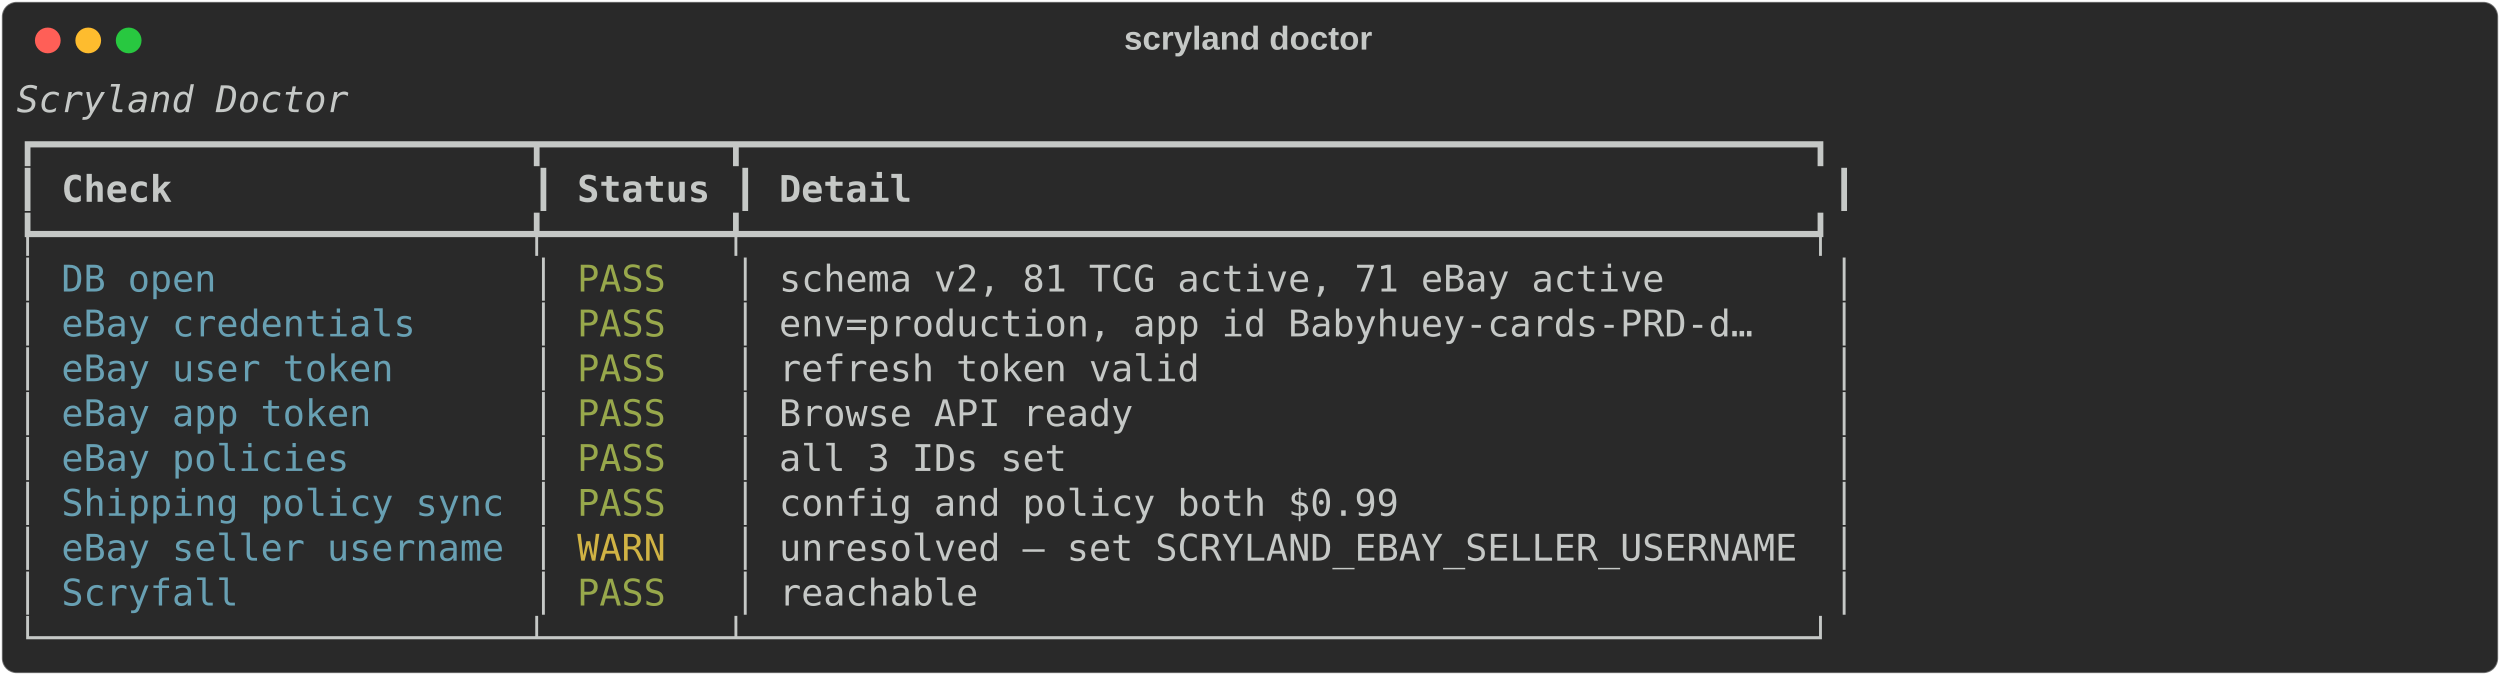
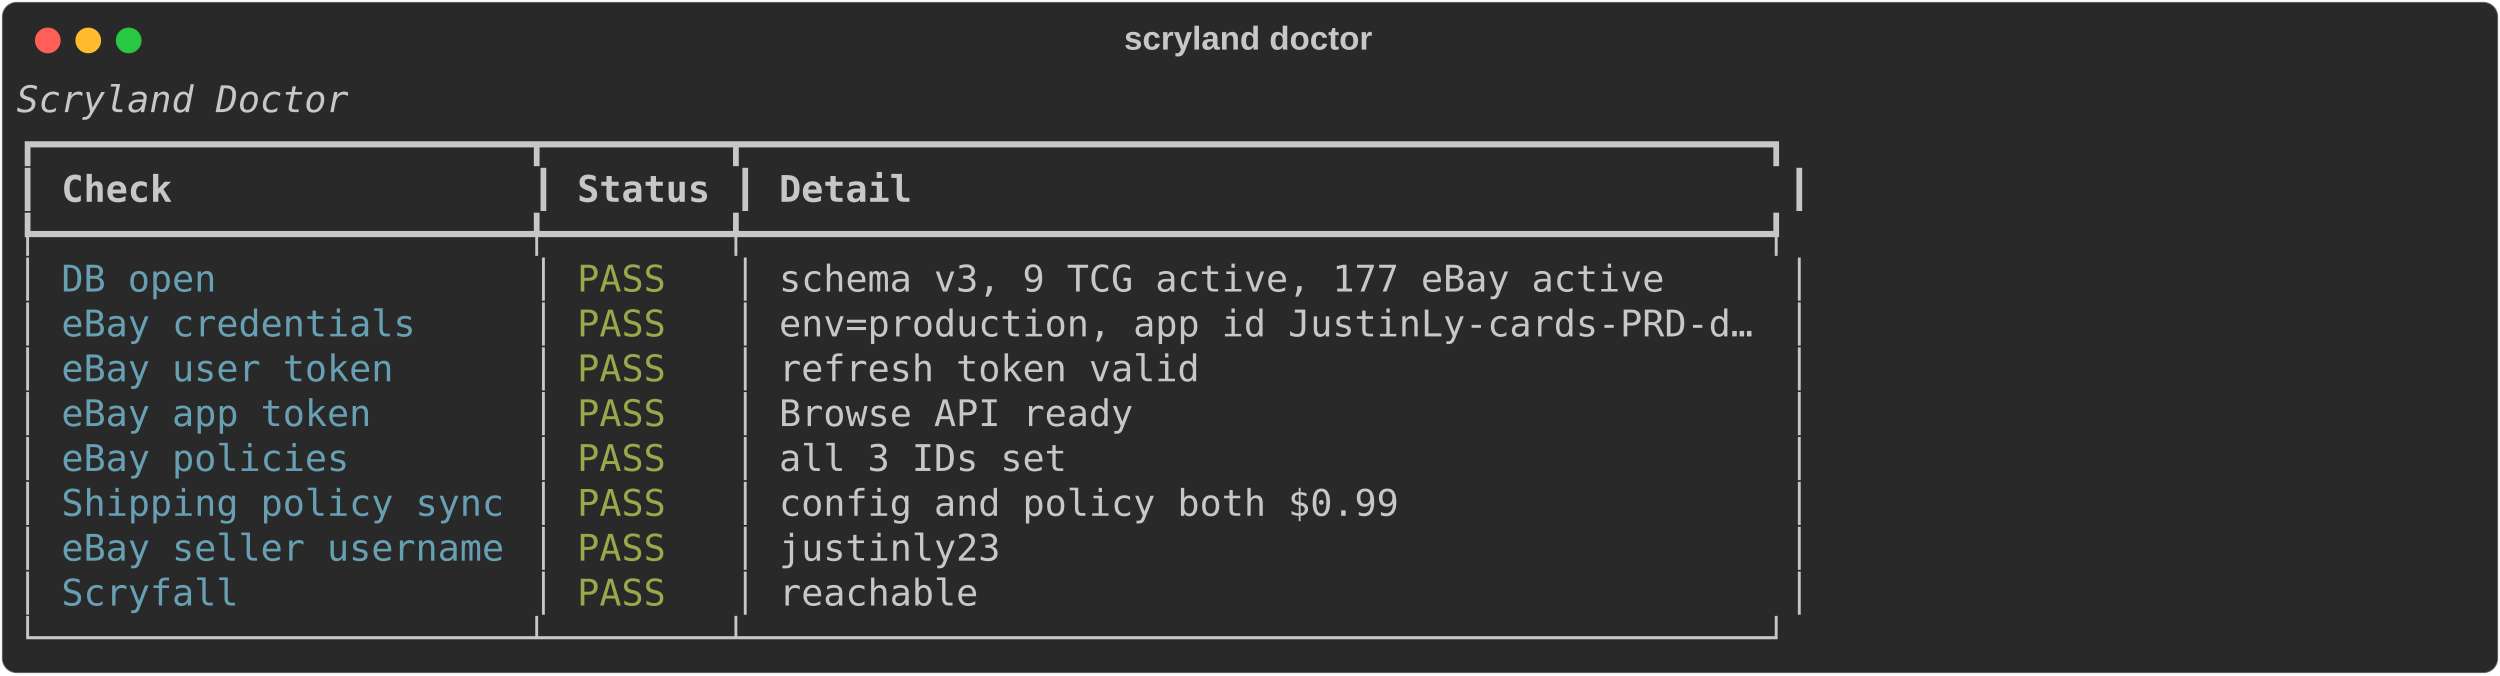
<svg xmlns="http://www.w3.org/2000/svg" class="rich-terminal" viewBox="0 0 1360 367.2">
  <style>

    @font-face {
        font-family: "Fira Code";
        src: local("FiraCode-Regular"),
                url("https://cdnjs.cloudflare.com/ajax/libs/firacode/6.2.0/woff2/FiraCode-Regular.woff2") format("woff2"),
                url("https://cdnjs.cloudflare.com/ajax/libs/firacode/6.2.0/woff/FiraCode-Regular.woff") format("woff");
        font-style: normal;
        font-weight: 400;
    }
    @font-face {
        font-family: "Fira Code";
        src: local("FiraCode-Bold"),
                url("https://cdnjs.cloudflare.com/ajax/libs/firacode/6.2.0/woff2/FiraCode-Bold.woff2") format("woff2"),
                url("https://cdnjs.cloudflare.com/ajax/libs/firacode/6.2.0/woff/FiraCode-Bold.woff") format("woff");
        font-style: bold;
        font-weight: 700;
    }

-     .terminal-3188677387-matrix {
+     .terminal-3418964983-matrix {
        font-family: Fira Code, monospace;
        font-size: 20px;
        line-height: 24.4px;
        font-variant-east-asian: full-width;
    }

-     .terminal-3188677387-title {
+     .terminal-3418964983-title {
        font-size: 18px;
        font-weight: bold;
        font-family: arial;
    }

-     .terminal-3188677387-r1 { fill: #c5c8c6;font-style: italic; }
- .terminal-3188677387-r2 { fill: #c5c8c6 }
- .terminal-3188677387-r3 { fill: #c5c8c6;font-weight: bold }
- .terminal-3188677387-r4 { fill: #68a0b3 }
- .terminal-3188677387-r5 { fill: #98a84b }
- .terminal-3188677387-r6 { fill: #d0b344 }
+     .terminal-3418964983-r1 { fill: #c5c8c6;font-style: italic; }
+ .terminal-3418964983-r2 { fill: #c5c8c6 }
+ .terminal-3418964983-r3 { fill: #c5c8c6;font-weight: bold }
+ .terminal-3418964983-r4 { fill: #68a0b3 }
+ .terminal-3418964983-r5 { fill: #98a84b }
    </style>
  <defs>
-     <clipPath id="terminal-3188677387-clip-terminal">
+     <clipPath id="terminal-3418964983-clip-terminal">
      <rect x="0" y="0" width="1341.0" height="316.2" />
    </clipPath>
-     <clipPath id="terminal-3188677387-line-0">
+     <clipPath id="terminal-3418964983-line-0">
      <rect x="0" y="1.5" width="1342" height="24.65" />
    </clipPath>
-     <clipPath id="terminal-3188677387-line-1">
+     <clipPath id="terminal-3418964983-line-1">
      <rect x="0" y="25.9" width="1342" height="24.65" />
    </clipPath>
-     <clipPath id="terminal-3188677387-line-2">
+     <clipPath id="terminal-3418964983-line-2">
      <rect x="0" y="50.3" width="1342" height="24.65" />
    </clipPath>
-     <clipPath id="terminal-3188677387-line-3">
+     <clipPath id="terminal-3418964983-line-3">
      <rect x="0" y="74.7" width="1342" height="24.65" />
    </clipPath>
-     <clipPath id="terminal-3188677387-line-4">
+     <clipPath id="terminal-3418964983-line-4">
      <rect x="0" y="99.1" width="1342" height="24.65" />
    </clipPath>
-     <clipPath id="terminal-3188677387-line-5">
+     <clipPath id="terminal-3418964983-line-5">
      <rect x="0" y="123.5" width="1342" height="24.65" />
    </clipPath>
-     <clipPath id="terminal-3188677387-line-6">
+     <clipPath id="terminal-3418964983-line-6">
      <rect x="0" y="147.9" width="1342" height="24.65" />
    </clipPath>
-     <clipPath id="terminal-3188677387-line-7">
+     <clipPath id="terminal-3418964983-line-7">
      <rect x="0" y="172.3" width="1342" height="24.65" />
    </clipPath>
-     <clipPath id="terminal-3188677387-line-8">
+     <clipPath id="terminal-3418964983-line-8">
      <rect x="0" y="196.7" width="1342" height="24.65" />
    </clipPath>
-     <clipPath id="terminal-3188677387-line-9">
+     <clipPath id="terminal-3418964983-line-9">
      <rect x="0" y="221.1" width="1342" height="24.65" />
    </clipPath>
-     <clipPath id="terminal-3188677387-line-10">
+     <clipPath id="terminal-3418964983-line-10">
      <rect x="0" y="245.5" width="1342" height="24.65" />
    </clipPath>
-     <clipPath id="terminal-3188677387-line-11">
+     <clipPath id="terminal-3418964983-line-11">
      <rect x="0" y="269.9" width="1342" height="24.65" />
    </clipPath>
  </defs>
  <rect fill="#292929" stroke="rgba(255,255,255,0.35)" stroke-width="1" x="1" y="1" width="1358" height="365.2" rx="8" />
-   <text class="terminal-3188677387-title" fill="#c5c8c6" text-anchor="middle" x="679" y="27">scryland doctor</text>
+   <text class="terminal-3418964983-title" fill="#c5c8c6" text-anchor="middle" x="679" y="27">scryland doctor</text>
  <g transform="translate(26,22)">
    <circle cx="0" cy="0" r="7" fill="#ff5f57" />
    <circle cx="22" cy="0" r="7" fill="#febc2e" />
    <circle cx="44" cy="0" r="7" fill="#28c840" />
  </g>
-   <g transform="translate(9, 41)" clip-path="url(#terminal-3188677387-clip-terminal)">
-     <g class="terminal-3188677387-matrix">
-       <text class="terminal-3188677387-r1" x="0" y="20" textLength="1000.4" clip-path="url(#terminal-3188677387-line-0)">                                 Scryland Doctor                                  </text>
-       <text class="terminal-3188677387-r2" x="1342" y="20" textLength="12.2" clip-path="url(#terminal-3188677387-line-0)">
+   <g transform="translate(9, 41)" clip-path="url(#terminal-3418964983-clip-terminal)">
+     <g class="terminal-3418964983-matrix">
+       <text class="terminal-3418964983-r1" x="0" y="20" textLength="976" clip-path="url(#terminal-3418964983-line-0)">                                Scryland Doctor                                 </text>
+       <text class="terminal-3418964983-r2" x="1342" y="20" textLength="12.2" clip-path="url(#terminal-3418964983-line-0)">
</text>
-       <text class="terminal-3188677387-r2" x="0" y="44.4" textLength="1000.4" clip-path="url(#terminal-3188677387-line-1)">┏━━━━━━━━━━━━━━━━━━━━━━┳━━━━━━━━┳━━━━━━━━━━━━━━━━━━━━━━━━━━━━━━━━━━━━━━━━━━━━━━━━┓</text>
-       <text class="terminal-3188677387-r2" x="1342" y="44.4" textLength="12.2" clip-path="url(#terminal-3188677387-line-1)">
+       <text class="terminal-3418964983-r2" x="0" y="44.4" textLength="976" clip-path="url(#terminal-3418964983-line-1)">┏━━━━━━━━━━━━━━━━━━━━━━┳━━━━━━━━┳━━━━━━━━━━━━━━━━━━━━━━━━━━━━━━━━━━━━━━━━━━━━━━┓</text>
+       <text class="terminal-3418964983-r2" x="1342" y="44.4" textLength="12.2" clip-path="url(#terminal-3418964983-line-1)">
</text>
-       <text class="terminal-3188677387-r2" x="0" y="68.8" textLength="12.2" clip-path="url(#terminal-3188677387-line-2)">┃</text>
-       <text class="terminal-3188677387-r3" x="24.4" y="68.8" textLength="244" clip-path="url(#terminal-3188677387-line-2)">Check               </text>
-       <text class="terminal-3188677387-r2" x="280.6" y="68.8" textLength="12.2" clip-path="url(#terminal-3188677387-line-2)">┃</text>
-       <text class="terminal-3188677387-r3" x="305" y="68.8" textLength="73.2" clip-path="url(#terminal-3188677387-line-2)">Status</text>
-       <text class="terminal-3188677387-r2" x="390.4" y="68.8" textLength="12.2" clip-path="url(#terminal-3188677387-line-2)">┃</text>
-       <text class="terminal-3188677387-r3" x="414.8" y="68.8" textLength="561.2" clip-path="url(#terminal-3188677387-line-2)">Detail                                        </text>
-       <text class="terminal-3188677387-r2" x="988.2" y="68.8" textLength="12.2" clip-path="url(#terminal-3188677387-line-2)">┃</text>
-       <text class="terminal-3188677387-r2" x="1342" y="68.8" textLength="12.2" clip-path="url(#terminal-3188677387-line-2)">
+       <text class="terminal-3418964983-r2" x="0" y="68.8" textLength="12.2" clip-path="url(#terminal-3418964983-line-2)">┃</text>
+       <text class="terminal-3418964983-r3" x="24.4" y="68.8" textLength="244" clip-path="url(#terminal-3418964983-line-2)">Check               </text>
+       <text class="terminal-3418964983-r2" x="280.6" y="68.8" textLength="12.2" clip-path="url(#terminal-3418964983-line-2)">┃</text>
+       <text class="terminal-3418964983-r3" x="305" y="68.8" textLength="73.2" clip-path="url(#terminal-3418964983-line-2)">Status</text>
+       <text class="terminal-3418964983-r2" x="390.4" y="68.8" textLength="12.2" clip-path="url(#terminal-3418964983-line-2)">┃</text>
+       <text class="terminal-3418964983-r3" x="414.8" y="68.8" textLength="536.8" clip-path="url(#terminal-3418964983-line-2)">Detail                                      </text>
+       <text class="terminal-3418964983-r2" x="963.8" y="68.8" textLength="12.2" clip-path="url(#terminal-3418964983-line-2)">┃</text>
+       <text class="terminal-3418964983-r2" x="1342" y="68.8" textLength="12.2" clip-path="url(#terminal-3418964983-line-2)">
</text>
-       <text class="terminal-3188677387-r2" x="0" y="93.2" textLength="1000.4" clip-path="url(#terminal-3188677387-line-3)">┡━━━━━━━━━━━━━━━━━━━━━━╇━━━━━━━━╇━━━━━━━━━━━━━━━━━━━━━━━━━━━━━━━━━━━━━━━━━━━━━━━━┩</text>
-       <text class="terminal-3188677387-r2" x="1342" y="93.2" textLength="12.2" clip-path="url(#terminal-3188677387-line-3)">
+       <text class="terminal-3418964983-r2" x="0" y="93.2" textLength="976" clip-path="url(#terminal-3418964983-line-3)">┡━━━━━━━━━━━━━━━━━━━━━━╇━━━━━━━━╇━━━━━━━━━━━━━━━━━━━━━━━━━━━━━━━━━━━━━━━━━━━━━━┩</text>
+       <text class="terminal-3418964983-r2" x="1342" y="93.2" textLength="12.2" clip-path="url(#terminal-3418964983-line-3)">
</text>
-       <text class="terminal-3188677387-r2" x="0" y="117.6" textLength="12.2" clip-path="url(#terminal-3188677387-line-4)">│</text>
-       <text class="terminal-3188677387-r4" x="24.4" y="117.6" textLength="244" clip-path="url(#terminal-3188677387-line-4)">DB open             </text>
-       <text class="terminal-3188677387-r2" x="280.6" y="117.6" textLength="12.2" clip-path="url(#terminal-3188677387-line-4)">│</text>
-       <text class="terminal-3188677387-r5" x="305" y="117.6" textLength="48.8" clip-path="url(#terminal-3188677387-line-4)">PASS</text>
-       <text class="terminal-3188677387-r2" x="390.4" y="117.6" textLength="12.2" clip-path="url(#terminal-3188677387-line-4)">│</text>
-       <text class="terminal-3188677387-r2" x="414.8" y="117.6" textLength="561.2" clip-path="url(#terminal-3188677387-line-4)">schema v2, 81 TCG active, 71 eBay active      </text>
-       <text class="terminal-3188677387-r2" x="988.2" y="117.6" textLength="12.2" clip-path="url(#terminal-3188677387-line-4)">│</text>
-       <text class="terminal-3188677387-r2" x="1342" y="117.6" textLength="12.2" clip-path="url(#terminal-3188677387-line-4)">
+       <text class="terminal-3418964983-r2" x="0" y="117.6" textLength="12.2" clip-path="url(#terminal-3418964983-line-4)">│</text>
+       <text class="terminal-3418964983-r4" x="24.4" y="117.6" textLength="244" clip-path="url(#terminal-3418964983-line-4)">DB open             </text>
+       <text class="terminal-3418964983-r2" x="280.6" y="117.6" textLength="12.2" clip-path="url(#terminal-3418964983-line-4)">│</text>
+       <text class="terminal-3418964983-r5" x="305" y="117.6" textLength="48.8" clip-path="url(#terminal-3418964983-line-4)">PASS</text>
+       <text class="terminal-3418964983-r2" x="390.4" y="117.6" textLength="12.2" clip-path="url(#terminal-3418964983-line-4)">│</text>
+       <text class="terminal-3418964983-r2" x="414.8" y="117.6" textLength="536.8" clip-path="url(#terminal-3418964983-line-4)">schema v3, 9 TCG active, 177 eBay active    </text>
+       <text class="terminal-3418964983-r2" x="963.8" y="117.6" textLength="12.2" clip-path="url(#terminal-3418964983-line-4)">│</text>
+       <text class="terminal-3418964983-r2" x="1342" y="117.6" textLength="12.2" clip-path="url(#terminal-3418964983-line-4)">
</text>
-       <text class="terminal-3188677387-r2" x="0" y="142" textLength="12.2" clip-path="url(#terminal-3188677387-line-5)">│</text>
-       <text class="terminal-3188677387-r4" x="24.4" y="142" textLength="244" clip-path="url(#terminal-3188677387-line-5)">eBay credentials    </text>
-       <text class="terminal-3188677387-r2" x="280.6" y="142" textLength="12.2" clip-path="url(#terminal-3188677387-line-5)">│</text>
-       <text class="terminal-3188677387-r5" x="305" y="142" textLength="48.8" clip-path="url(#terminal-3188677387-line-5)">PASS</text>
-       <text class="terminal-3188677387-r2" x="390.4" y="142" textLength="12.2" clip-path="url(#terminal-3188677387-line-5)">│</text>
-       <text class="terminal-3188677387-r2" x="414.8" y="142" textLength="561.2" clip-path="url(#terminal-3188677387-line-5)">env=production, app id Babyhuey-cards-PRD-d…  </text>
-       <text class="terminal-3188677387-r2" x="988.2" y="142" textLength="12.2" clip-path="url(#terminal-3188677387-line-5)">│</text>
-       <text class="terminal-3188677387-r2" x="1342" y="142" textLength="12.2" clip-path="url(#terminal-3188677387-line-5)">
+       <text class="terminal-3418964983-r2" x="0" y="142" textLength="12.2" clip-path="url(#terminal-3418964983-line-5)">│</text>
+       <text class="terminal-3418964983-r4" x="24.4" y="142" textLength="244" clip-path="url(#terminal-3418964983-line-5)">eBay credentials    </text>
+       <text class="terminal-3418964983-r2" x="280.6" y="142" textLength="12.2" clip-path="url(#terminal-3418964983-line-5)">│</text>
+       <text class="terminal-3418964983-r5" x="305" y="142" textLength="48.8" clip-path="url(#terminal-3418964983-line-5)">PASS</text>
+       <text class="terminal-3418964983-r2" x="390.4" y="142" textLength="12.2" clip-path="url(#terminal-3418964983-line-5)">│</text>
+       <text class="terminal-3418964983-r2" x="414.8" y="142" textLength="536.8" clip-path="url(#terminal-3418964983-line-5)">env=production, app id JustinLy-cards-PRD-d…</text>
+       <text class="terminal-3418964983-r2" x="963.8" y="142" textLength="12.2" clip-path="url(#terminal-3418964983-line-5)">│</text>
+       <text class="terminal-3418964983-r2" x="1342" y="142" textLength="12.2" clip-path="url(#terminal-3418964983-line-5)">
</text>
-       <text class="terminal-3188677387-r2" x="0" y="166.4" textLength="12.2" clip-path="url(#terminal-3188677387-line-6)">│</text>
-       <text class="terminal-3188677387-r4" x="24.4" y="166.4" textLength="244" clip-path="url(#terminal-3188677387-line-6)">eBay user token     </text>
-       <text class="terminal-3188677387-r2" x="280.6" y="166.4" textLength="12.2" clip-path="url(#terminal-3188677387-line-6)">│</text>
-       <text class="terminal-3188677387-r5" x="305" y="166.4" textLength="48.8" clip-path="url(#terminal-3188677387-line-6)">PASS</text>
-       <text class="terminal-3188677387-r2" x="390.4" y="166.4" textLength="12.2" clip-path="url(#terminal-3188677387-line-6)">│</text>
-       <text class="terminal-3188677387-r2" x="414.8" y="166.4" textLength="561.2" clip-path="url(#terminal-3188677387-line-6)">refresh token valid                           </text>
-       <text class="terminal-3188677387-r2" x="988.2" y="166.4" textLength="12.2" clip-path="url(#terminal-3188677387-line-6)">│</text>
-       <text class="terminal-3188677387-r2" x="1342" y="166.4" textLength="12.2" clip-path="url(#terminal-3188677387-line-6)">
+       <text class="terminal-3418964983-r2" x="0" y="166.4" textLength="12.2" clip-path="url(#terminal-3418964983-line-6)">│</text>
+       <text class="terminal-3418964983-r4" x="24.4" y="166.4" textLength="244" clip-path="url(#terminal-3418964983-line-6)">eBay user token     </text>
+       <text class="terminal-3418964983-r2" x="280.6" y="166.4" textLength="12.2" clip-path="url(#terminal-3418964983-line-6)">│</text>
+       <text class="terminal-3418964983-r5" x="305" y="166.4" textLength="48.8" clip-path="url(#terminal-3418964983-line-6)">PASS</text>
+       <text class="terminal-3418964983-r2" x="390.4" y="166.4" textLength="12.2" clip-path="url(#terminal-3418964983-line-6)">│</text>
+       <text class="terminal-3418964983-r2" x="414.8" y="166.4" textLength="536.8" clip-path="url(#terminal-3418964983-line-6)">refresh token valid                         </text>
+       <text class="terminal-3418964983-r2" x="963.8" y="166.4" textLength="12.2" clip-path="url(#terminal-3418964983-line-6)">│</text>
+       <text class="terminal-3418964983-r2" x="1342" y="166.4" textLength="12.2" clip-path="url(#terminal-3418964983-line-6)">
</text>
-       <text class="terminal-3188677387-r2" x="0" y="190.8" textLength="12.2" clip-path="url(#terminal-3188677387-line-7)">│</text>
-       <text class="terminal-3188677387-r4" x="24.4" y="190.8" textLength="244" clip-path="url(#terminal-3188677387-line-7)">eBay app token      </text>
-       <text class="terminal-3188677387-r2" x="280.6" y="190.8" textLength="12.2" clip-path="url(#terminal-3188677387-line-7)">│</text>
-       <text class="terminal-3188677387-r5" x="305" y="190.8" textLength="48.8" clip-path="url(#terminal-3188677387-line-7)">PASS</text>
-       <text class="terminal-3188677387-r2" x="390.4" y="190.8" textLength="12.2" clip-path="url(#terminal-3188677387-line-7)">│</text>
-       <text class="terminal-3188677387-r2" x="414.8" y="190.8" textLength="561.2" clip-path="url(#terminal-3188677387-line-7)">Browse API ready                              </text>
-       <text class="terminal-3188677387-r2" x="988.2" y="190.8" textLength="12.2" clip-path="url(#terminal-3188677387-line-7)">│</text>
-       <text class="terminal-3188677387-r2" x="1342" y="190.8" textLength="12.2" clip-path="url(#terminal-3188677387-line-7)">
+       <text class="terminal-3418964983-r2" x="0" y="190.8" textLength="12.2" clip-path="url(#terminal-3418964983-line-7)">│</text>
+       <text class="terminal-3418964983-r4" x="24.4" y="190.8" textLength="244" clip-path="url(#terminal-3418964983-line-7)">eBay app token      </text>
+       <text class="terminal-3418964983-r2" x="280.6" y="190.8" textLength="12.2" clip-path="url(#terminal-3418964983-line-7)">│</text>
+       <text class="terminal-3418964983-r5" x="305" y="190.8" textLength="48.8" clip-path="url(#terminal-3418964983-line-7)">PASS</text>
+       <text class="terminal-3418964983-r2" x="390.4" y="190.8" textLength="12.2" clip-path="url(#terminal-3418964983-line-7)">│</text>
+       <text class="terminal-3418964983-r2" x="414.8" y="190.8" textLength="536.8" clip-path="url(#terminal-3418964983-line-7)">Browse API ready                            </text>
+       <text class="terminal-3418964983-r2" x="963.8" y="190.8" textLength="12.2" clip-path="url(#terminal-3418964983-line-7)">│</text>
+       <text class="terminal-3418964983-r2" x="1342" y="190.8" textLength="12.2" clip-path="url(#terminal-3418964983-line-7)">
</text>
-       <text class="terminal-3188677387-r2" x="0" y="215.2" textLength="12.2" clip-path="url(#terminal-3188677387-line-8)">│</text>
-       <text class="terminal-3188677387-r4" x="24.4" y="215.2" textLength="244" clip-path="url(#terminal-3188677387-line-8)">eBay policies       </text>
-       <text class="terminal-3188677387-r2" x="280.6" y="215.2" textLength="12.2" clip-path="url(#terminal-3188677387-line-8)">│</text>
-       <text class="terminal-3188677387-r5" x="305" y="215.2" textLength="48.8" clip-path="url(#terminal-3188677387-line-8)">PASS</text>
-       <text class="terminal-3188677387-r2" x="390.4" y="215.2" textLength="12.2" clip-path="url(#terminal-3188677387-line-8)">│</text>
-       <text class="terminal-3188677387-r2" x="414.8" y="215.2" textLength="561.2" clip-path="url(#terminal-3188677387-line-8)">all 3 IDs set                                 </text>
-       <text class="terminal-3188677387-r2" x="988.2" y="215.2" textLength="12.2" clip-path="url(#terminal-3188677387-line-8)">│</text>
-       <text class="terminal-3188677387-r2" x="1342" y="215.2" textLength="12.2" clip-path="url(#terminal-3188677387-line-8)">
+       <text class="terminal-3418964983-r2" x="0" y="215.2" textLength="12.2" clip-path="url(#terminal-3418964983-line-8)">│</text>
+       <text class="terminal-3418964983-r4" x="24.4" y="215.2" textLength="244" clip-path="url(#terminal-3418964983-line-8)">eBay policies       </text>
+       <text class="terminal-3418964983-r2" x="280.6" y="215.2" textLength="12.2" clip-path="url(#terminal-3418964983-line-8)">│</text>
+       <text class="terminal-3418964983-r5" x="305" y="215.2" textLength="48.8" clip-path="url(#terminal-3418964983-line-8)">PASS</text>
+       <text class="terminal-3418964983-r2" x="390.4" y="215.2" textLength="12.2" clip-path="url(#terminal-3418964983-line-8)">│</text>
+       <text class="terminal-3418964983-r2" x="414.8" y="215.2" textLength="536.8" clip-path="url(#terminal-3418964983-line-8)">all 3 IDs set                               </text>
+       <text class="terminal-3418964983-r2" x="963.8" y="215.2" textLength="12.2" clip-path="url(#terminal-3418964983-line-8)">│</text>
+       <text class="terminal-3418964983-r2" x="1342" y="215.2" textLength="12.2" clip-path="url(#terminal-3418964983-line-8)">
</text>
-       <text class="terminal-3188677387-r2" x="0" y="239.6" textLength="12.2" clip-path="url(#terminal-3188677387-line-9)">│</text>
-       <text class="terminal-3188677387-r4" x="24.4" y="239.6" textLength="244" clip-path="url(#terminal-3188677387-line-9)">Shipping policy sync</text>
-       <text class="terminal-3188677387-r2" x="280.6" y="239.6" textLength="12.2" clip-path="url(#terminal-3188677387-line-9)">│</text>
-       <text class="terminal-3188677387-r5" x="305" y="239.6" textLength="48.8" clip-path="url(#terminal-3188677387-line-9)">PASS</text>
-       <text class="terminal-3188677387-r2" x="390.4" y="239.6" textLength="12.2" clip-path="url(#terminal-3188677387-line-9)">│</text>
-       <text class="terminal-3188677387-r2" x="414.8" y="239.6" textLength="561.2" clip-path="url(#terminal-3188677387-line-9)">config and policy both $0.99                  </text>
-       <text class="terminal-3188677387-r2" x="988.2" y="239.6" textLength="12.2" clip-path="url(#terminal-3188677387-line-9)">│</text>
-       <text class="terminal-3188677387-r2" x="1342" y="239.6" textLength="12.2" clip-path="url(#terminal-3188677387-line-9)">
+       <text class="terminal-3418964983-r2" x="0" y="239.6" textLength="12.2" clip-path="url(#terminal-3418964983-line-9)">│</text>
+       <text class="terminal-3418964983-r4" x="24.4" y="239.6" textLength="244" clip-path="url(#terminal-3418964983-line-9)">Shipping policy sync</text>
+       <text class="terminal-3418964983-r2" x="280.6" y="239.6" textLength="12.2" clip-path="url(#terminal-3418964983-line-9)">│</text>
+       <text class="terminal-3418964983-r5" x="305" y="239.6" textLength="48.8" clip-path="url(#terminal-3418964983-line-9)">PASS</text>
+       <text class="terminal-3418964983-r2" x="390.4" y="239.6" textLength="12.2" clip-path="url(#terminal-3418964983-line-9)">│</text>
+       <text class="terminal-3418964983-r2" x="414.8" y="239.6" textLength="536.8" clip-path="url(#terminal-3418964983-line-9)">config and policy both $0.99                </text>
+       <text class="terminal-3418964983-r2" x="963.8" y="239.6" textLength="12.2" clip-path="url(#terminal-3418964983-line-9)">│</text>
+       <text class="terminal-3418964983-r2" x="1342" y="239.6" textLength="12.2" clip-path="url(#terminal-3418964983-line-9)">
</text>
-       <text class="terminal-3188677387-r2" x="0" y="264" textLength="12.2" clip-path="url(#terminal-3188677387-line-10)">│</text>
-       <text class="terminal-3188677387-r4" x="24.4" y="264" textLength="244" clip-path="url(#terminal-3188677387-line-10)">eBay seller username</text>
-       <text class="terminal-3188677387-r2" x="280.6" y="264" textLength="12.2" clip-path="url(#terminal-3188677387-line-10)">│</text>
-       <text class="terminal-3188677387-r6" x="305" y="264" textLength="48.8" clip-path="url(#terminal-3188677387-line-10)">WARN</text>
-       <text class="terminal-3188677387-r2" x="390.4" y="264" textLength="12.2" clip-path="url(#terminal-3188677387-line-10)">│</text>
-       <text class="terminal-3188677387-r2" x="414.8" y="264" textLength="561.2" clip-path="url(#terminal-3188677387-line-10)">unresolved — set SCRYLAND_EBAY_SELLER_USERNAME</text>
-       <text class="terminal-3188677387-r2" x="988.2" y="264" textLength="12.2" clip-path="url(#terminal-3188677387-line-10)">│</text>
-       <text class="terminal-3188677387-r2" x="1342" y="264" textLength="12.2" clip-path="url(#terminal-3188677387-line-10)">
+       <text class="terminal-3418964983-r2" x="0" y="264" textLength="12.2" clip-path="url(#terminal-3418964983-line-10)">│</text>
+       <text class="terminal-3418964983-r4" x="24.4" y="264" textLength="244" clip-path="url(#terminal-3418964983-line-10)">eBay seller username</text>
+       <text class="terminal-3418964983-r2" x="280.6" y="264" textLength="12.2" clip-path="url(#terminal-3418964983-line-10)">│</text>
+       <text class="terminal-3418964983-r5" x="305" y="264" textLength="48.8" clip-path="url(#terminal-3418964983-line-10)">PASS</text>
+       <text class="terminal-3418964983-r2" x="390.4" y="264" textLength="12.2" clip-path="url(#terminal-3418964983-line-10)">│</text>
+       <text class="terminal-3418964983-r2" x="414.8" y="264" textLength="536.8" clip-path="url(#terminal-3418964983-line-10)">justinly23                                  </text>
+       <text class="terminal-3418964983-r2" x="963.8" y="264" textLength="12.2" clip-path="url(#terminal-3418964983-line-10)">│</text>
+       <text class="terminal-3418964983-r2" x="1342" y="264" textLength="12.2" clip-path="url(#terminal-3418964983-line-10)">
</text>
-       <text class="terminal-3188677387-r2" x="0" y="288.4" textLength="12.2" clip-path="url(#terminal-3188677387-line-11)">│</text>
-       <text class="terminal-3188677387-r4" x="24.4" y="288.4" textLength="244" clip-path="url(#terminal-3188677387-line-11)">Scryfall            </text>
-       <text class="terminal-3188677387-r2" x="280.6" y="288.4" textLength="12.2" clip-path="url(#terminal-3188677387-line-11)">│</text>
-       <text class="terminal-3188677387-r5" x="305" y="288.4" textLength="48.8" clip-path="url(#terminal-3188677387-line-11)">PASS</text>
-       <text class="terminal-3188677387-r2" x="390.4" y="288.4" textLength="12.2" clip-path="url(#terminal-3188677387-line-11)">│</text>
-       <text class="terminal-3188677387-r2" x="414.8" y="288.4" textLength="561.2" clip-path="url(#terminal-3188677387-line-11)">reachable                                     </text>
-       <text class="terminal-3188677387-r2" x="988.2" y="288.4" textLength="12.2" clip-path="url(#terminal-3188677387-line-11)">│</text>
-       <text class="terminal-3188677387-r2" x="1342" y="288.4" textLength="12.2" clip-path="url(#terminal-3188677387-line-11)">
+       <text class="terminal-3418964983-r2" x="0" y="288.4" textLength="12.2" clip-path="url(#terminal-3418964983-line-11)">│</text>
+       <text class="terminal-3418964983-r4" x="24.4" y="288.4" textLength="244" clip-path="url(#terminal-3418964983-line-11)">Scryfall            </text>
+       <text class="terminal-3418964983-r2" x="280.6" y="288.4" textLength="12.2" clip-path="url(#terminal-3418964983-line-11)">│</text>
+       <text class="terminal-3418964983-r5" x="305" y="288.4" textLength="48.8" clip-path="url(#terminal-3418964983-line-11)">PASS</text>
+       <text class="terminal-3418964983-r2" x="390.4" y="288.4" textLength="12.2" clip-path="url(#terminal-3418964983-line-11)">│</text>
+       <text class="terminal-3418964983-r2" x="414.8" y="288.4" textLength="536.8" clip-path="url(#terminal-3418964983-line-11)">reachable                                   </text>
+       <text class="terminal-3418964983-r2" x="963.8" y="288.4" textLength="12.2" clip-path="url(#terminal-3418964983-line-11)">│</text>
+       <text class="terminal-3418964983-r2" x="1342" y="288.4" textLength="12.2" clip-path="url(#terminal-3418964983-line-11)">
</text>
-       <text class="terminal-3188677387-r2" x="0" y="312.8" textLength="1000.4" clip-path="url(#terminal-3188677387-line-12)">└──────────────────────┴────────┴────────────────────────────────────────────────┘</text>
-       <text class="terminal-3188677387-r2" x="1342" y="312.8" textLength="12.2" clip-path="url(#terminal-3188677387-line-12)">
+       <text class="terminal-3418964983-r2" x="0" y="312.8" textLength="976" clip-path="url(#terminal-3418964983-line-12)">└──────────────────────┴────────┴──────────────────────────────────────────────┘</text>
+       <text class="terminal-3418964983-r2" x="1342" y="312.8" textLength="12.2" clip-path="url(#terminal-3418964983-line-12)">
</text>
    </g>
  </g>
</svg>
